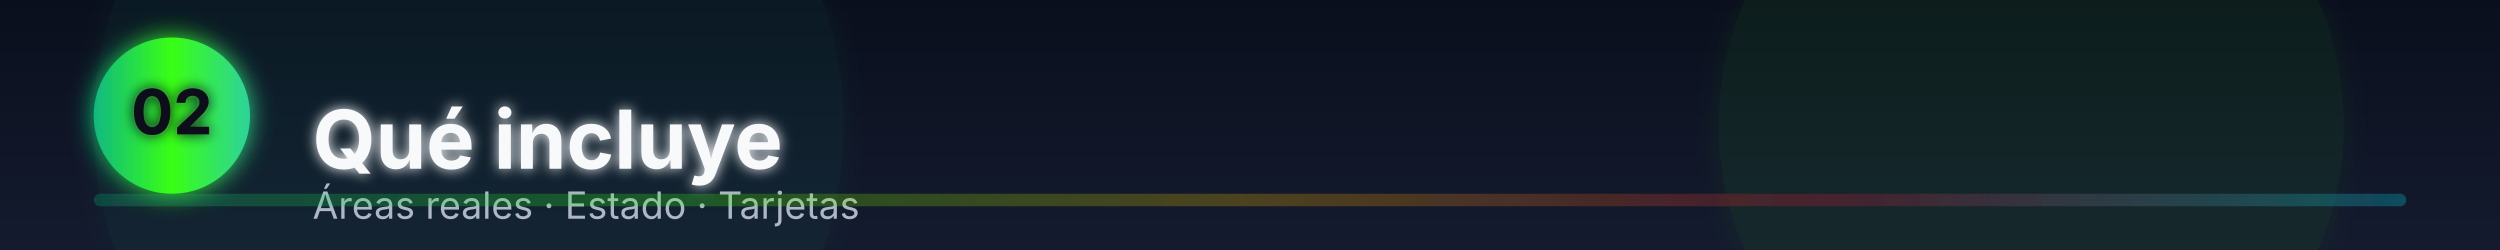
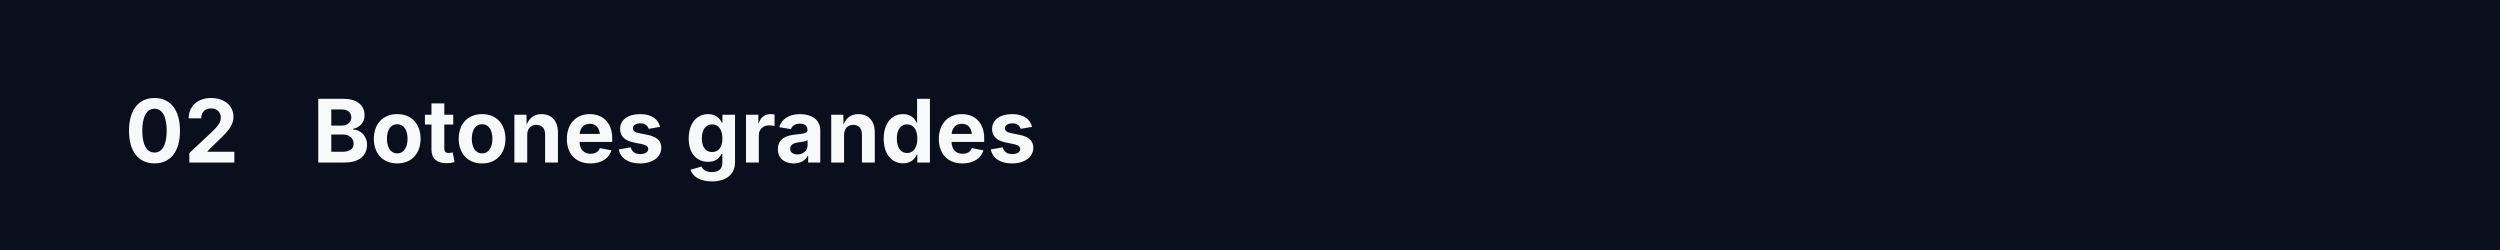
- <svg xmlns="http://www.w3.org/2000/svg" width="800" height="80" viewBox="0 0 800 80" role="img" aria-labelledby="title-sec02 desc-sec02">
-   <defs>
-     <linearGradient id="sec-bg-02" x1="0%" y1="0%" x2="0%" y2="100%">
-       <stop offset="0%" stop-color="#0A0F1D" />
-       <stop offset="100%" stop-color="#141B2E" />
-     </linearGradient>
-     <linearGradient id="sec-gradient-02" x1="0%" y1="0%" x2="100%" y2="0%">
-       <stop offset="0%" stop-color="#10B981" />
-       <stop offset="50%" stop-color="#39FF14" />
-       <stop offset="100%" stop-color="#2DD29B" />
-     </linearGradient>
-     <linearGradient id="crystal-band-02" x1="0%" y1="0%" x2="100%" y2="0%">
-       <stop offset="0%" stop-color="#10B981" stop-opacity="0.3" />
-       <stop offset="25%" stop-color="#39FF14" stop-opacity="0.3" />
-       <stop offset="50%" stop-color="#FFBF00" stop-opacity="0.3" />
-       <stop offset="75%" stop-color="#DC143C" stop-opacity="0.3" />
-       <stop offset="100%" stop-color="#00F0FF" stop-opacity="0.3" />
-     </linearGradient>
-     <filter id="sec-glow-02" x="-50%" y="-50%" width="200%" height="200%">
-       <feGaussianBlur stdDeviation="4" result="blur" />
-       <feMerge>
-         <feMergeNode in="blur" />
-         <feMergeNode in="SourceGraphic" />
-       </feMerge>
-     </filter>
-     <filter id="crystal-glow-02" x="-100%" y="-100%" width="300%" height="300%">
-       <feGaussianBlur stdDeviation="8" result="blur" />
-       <feComposite in="blur" in2="SourceAlpha" operator="in" result="glow" />
-       <feMerge>
-         <feMergeNode in="glow" />
-         <feMergeNode in="SourceGraphic" />
-       </feMerge>
-     </filter>
-     <filter id="text-glow-02" x="-100%" y="-100%" width="300%" height="300%">
-       <feGaussianBlur stdDeviation="2" result="blur" />
-       <feMerge>
-         <feMergeNode in="blur" />
-         <feMergeNode in="SourceGraphic" />
-       </feMerge>
-     </filter>
-   </defs>
-   <rect width="800" height="80" fill="url(#sec-bg-02)" />
-   <g opacity="0.06" aria-hidden="true">
-     <circle cx="150" cy="40" r="120" fill="#10B981" filter="url(#sec-glow-02)" />
-     <circle cx="650" cy="40" r="100" fill="#39FF14" filter="url(#sec-glow-02)" />
-   </g>
-   <g transform="translate(30, 12)">
-     <circle cx="25" cy="25" r="25" fill="url(#sec-gradient-02)" filter="url(#sec-glow-02)" />
-     <text x="25" y="31" font-family="'Rajdhani', 'Inter', system-ui, sans-serif" font-size="20" font-weight="700" fill="#0A0F1D" text-anchor="middle" filter="url(#text-glow-02)">02</text>
-     <text x="70" y="42" font-family="'Rajdhani', 'Inter', system-ui, sans-serif" font-size="26" font-weight="700" fill="#F8F9FA" filter="url(#text-glow-02)">Qué incluye</text>
-     <text x="70" y="58" font-family="'Inter', system-ui, sans-serif" font-size="12" fill="#AEB6C8">Áreas reales · Estado · Tarjetas</text>
-   </g>
-   <rect x="30" y="62" width="740" height="4" rx="2" fill="url(#crystal-band-02)" filter="url(#crystal-glow-02)" opacity="0.8" />
+ <svg xmlns="http://www.w3.org/2000/svg" width="800" height="80" viewBox="0 0 800 80" role="img" aria-labelledby="title-seccion-02 desc-seccion-02">
+   <rect width="800" height="80" fill="#0A0F1D" />
+   <text x="40" y="52" font-family="'Rajdhani', 'Inter', system-ui, sans-serif" font-size="28" font-weight="700" fill="#F8F9FA">02</text>
+   <text x="100" y="52" font-family="'Rajdhani', 'Inter', system-ui, sans-serif" font-size="28" font-weight="700" fill="#F8F9FA">Botones grandes</text>
</svg>
